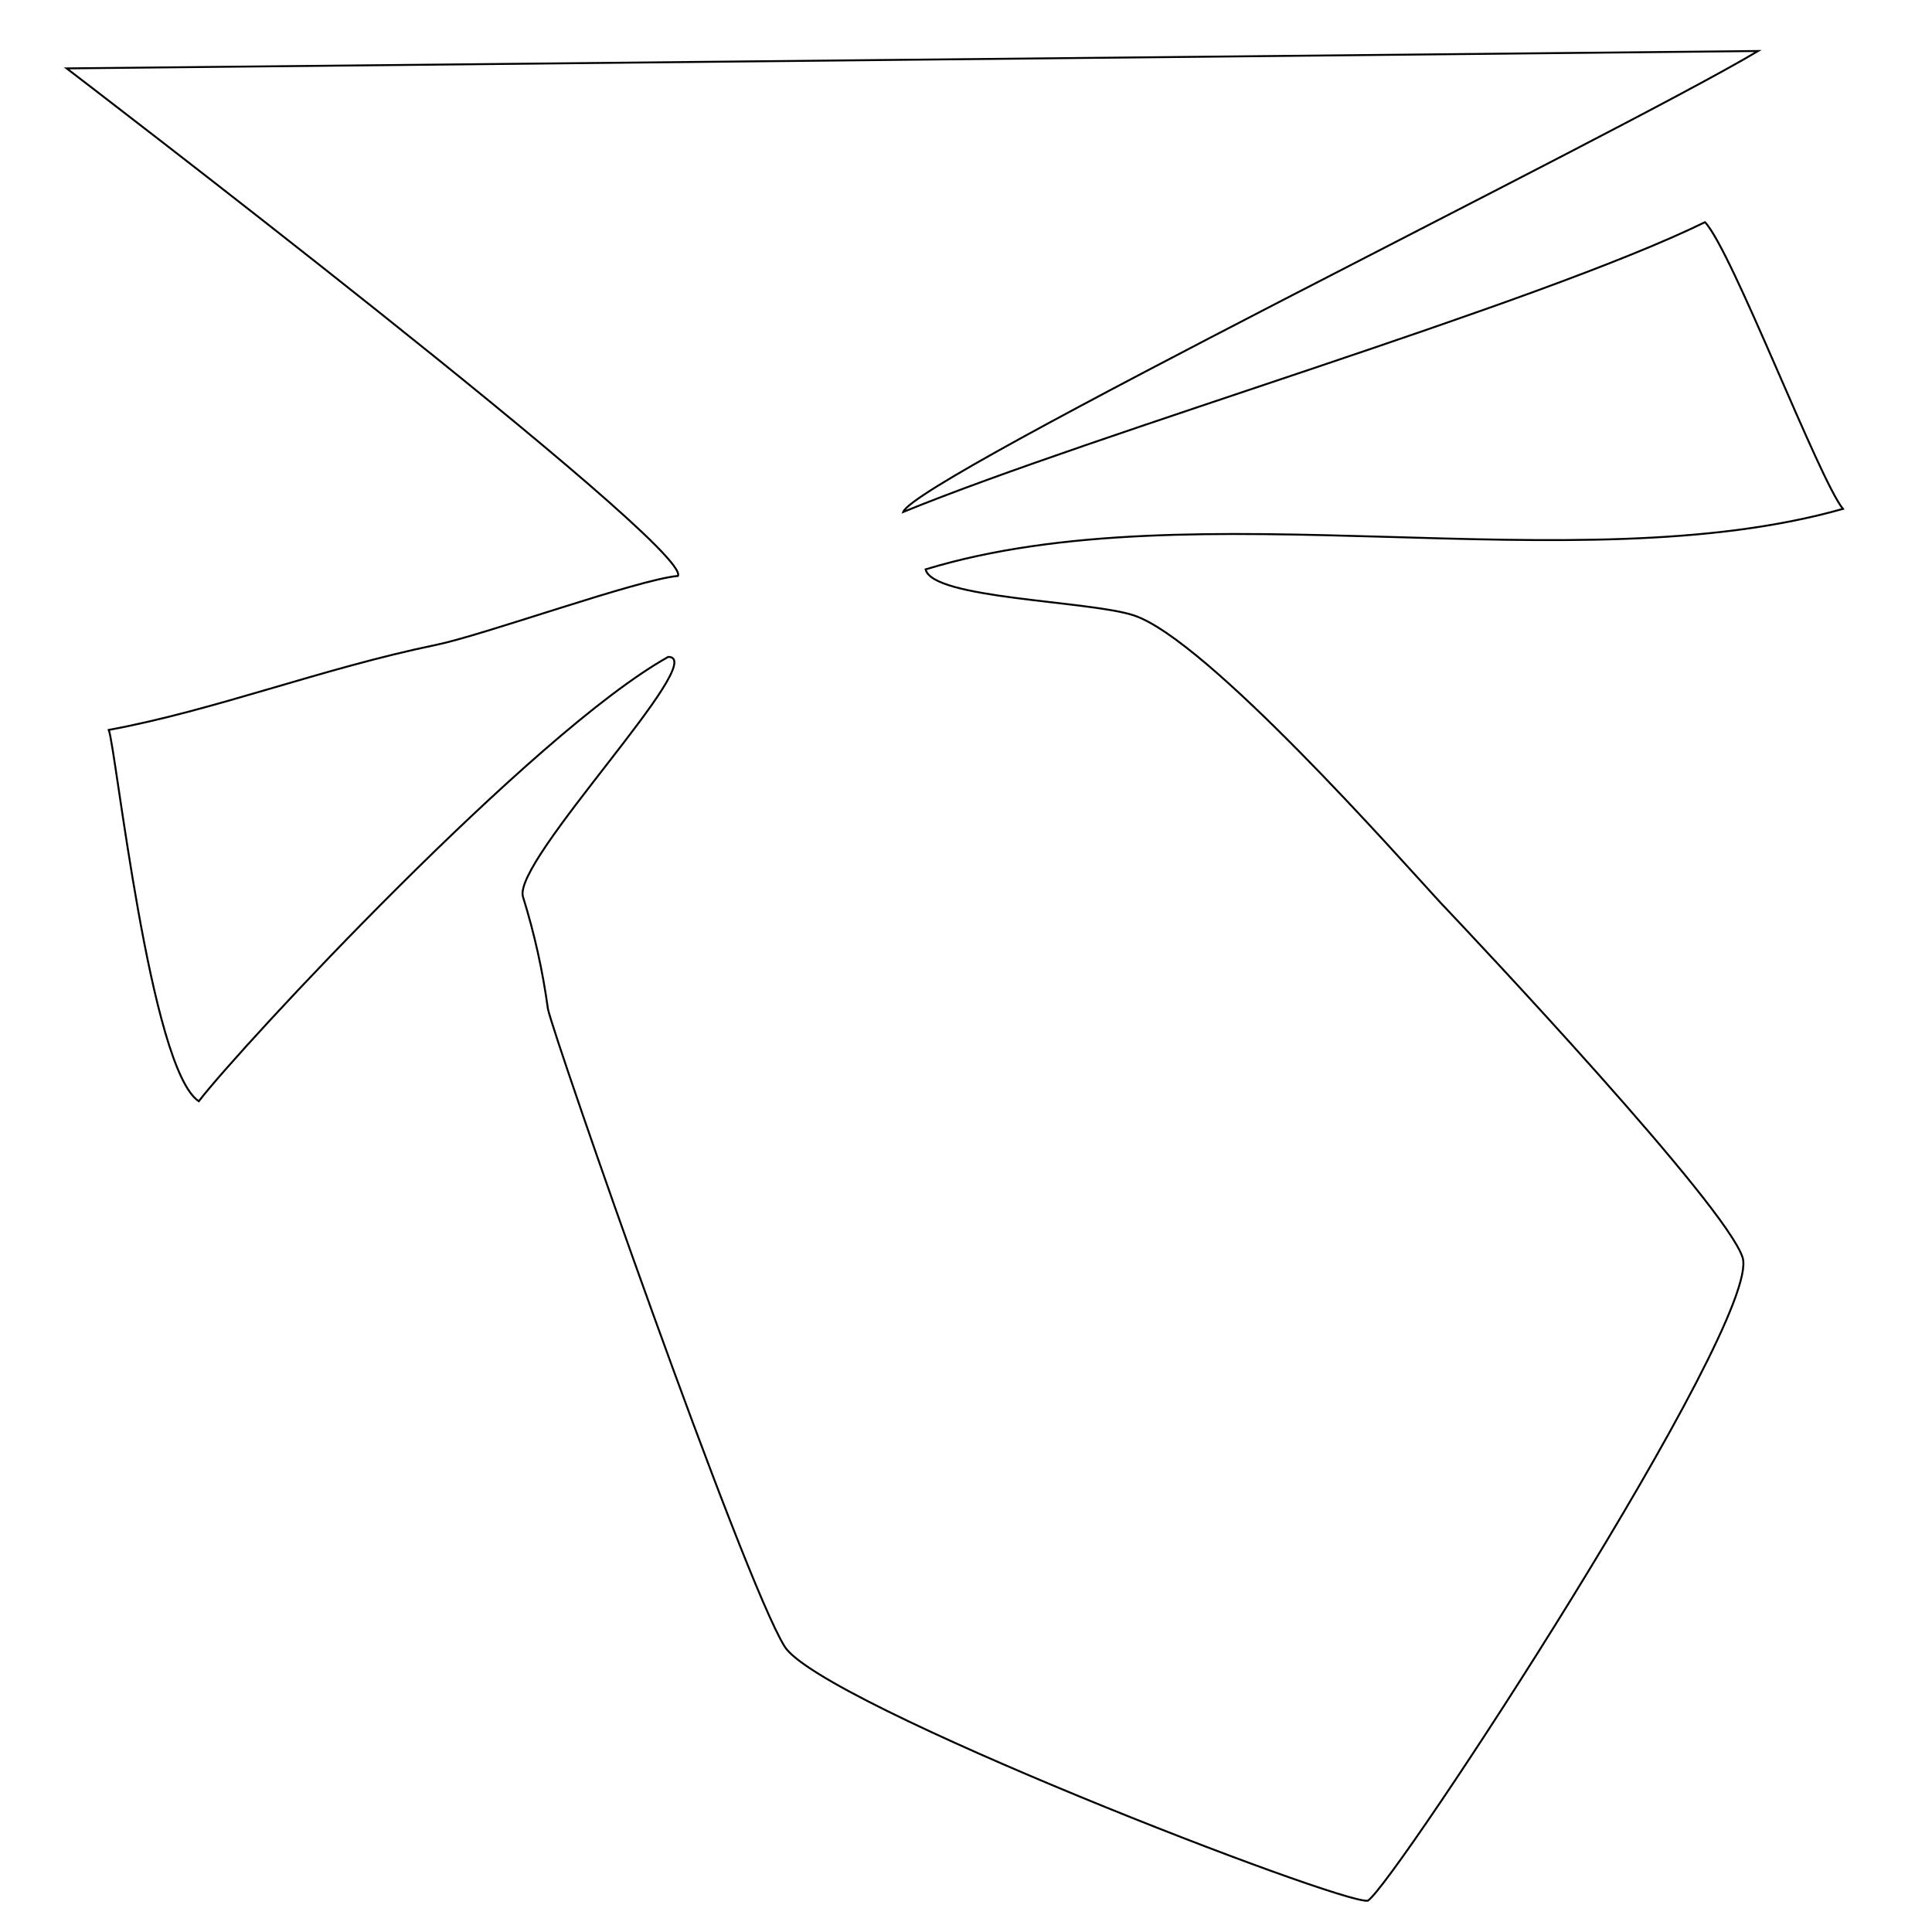
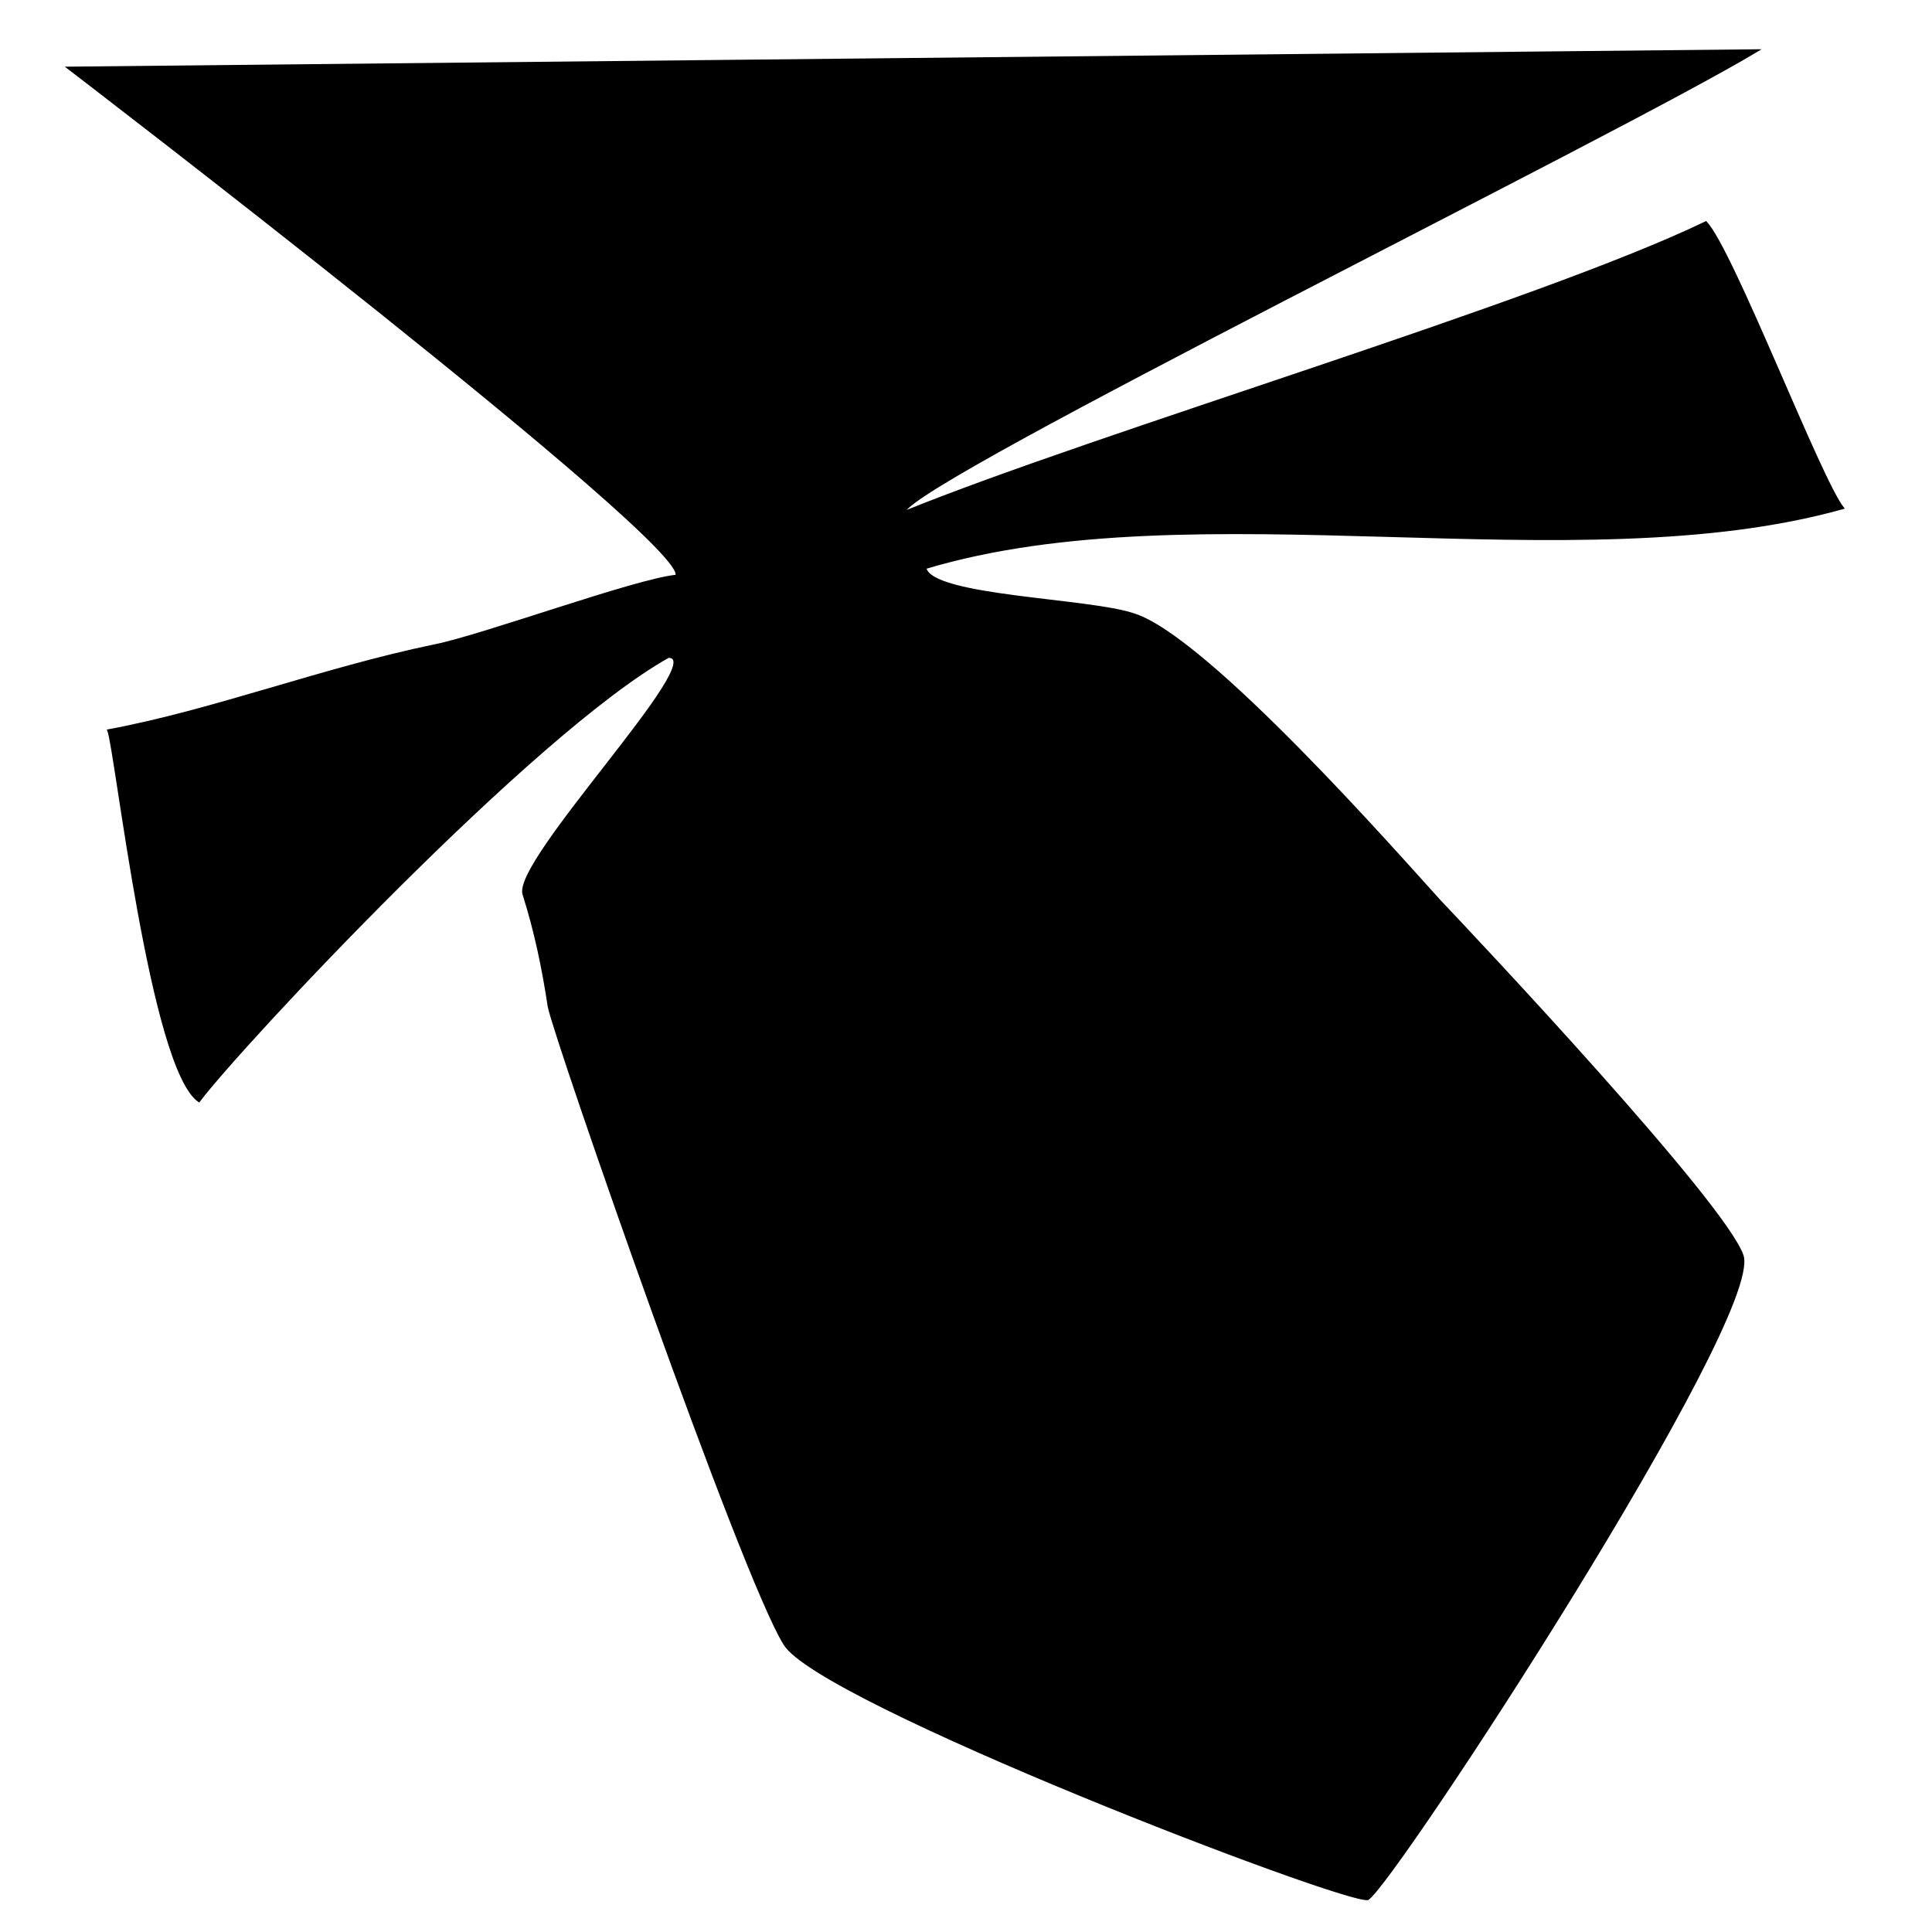
- <svg xmlns="http://www.w3.org/2000/svg" id="Layer_1" data-name="Layer 1" viewBox="0 0 100 100">
-   <defs>
-     <style>.cls-1{fill:none;stroke:#000;stroke-miterlimit:10;stroke-width:0.1px;}</style>
-   </defs>
-   <path class="cls-1" d="M91,2.64C83.67,7,47.37,24.76,46.75,26.5c10.08-4.12,32.81-10.75,41.5-15,1.39,1.46,5.88,13.27,7.14,14.84-13.93,3.94-33.48-1.13-47.48,3.13.33,1.53,8.47,1.62,10.77,2.38,3.78,1.24,13.82,12.64,15.85,14.84,1.9,2,14.84,15.74,15.67,18.41,1,3.33-18,32.39-19.4,33.28-1.31.23-28.36-10.2-30.19-13.16-2.17-3.5-11.91-31.41-12.25-33a35.63,35.63,0,0,0-1.29-5.8C26.49,44.58,36.82,34,34.59,34c-7,3.9-22.16,20.2-24.3,23C7.77,55.35,6,38.75,5.63,37.78c5.44-1,11.06-3.19,16.94-4.4C25.08,32.86,33,30,35.09,29.81,35.87,28.31,3.45,3.54,3.45,3.54Z" />
+ <svg xmlns="http://www.w3.org/2000/svg" version="1.1" id="Layer_1" x="0px" y="0px" viewBox="0 0 100 100" style="enable-background:new 0 0 100 100;" xml:space="preserve">
+   <style type="text/css">
+ 	.st0{stroke:#000000;stroke-width:0.1;stroke-miterlimit:10;}
+ </style>
+   <path class="st0" d="M91,2.6C83.7,7,47.4,24.8,46.8,26.5c10.1-4.1,32.8-10.8,41.5-15c1.4,1.5,5.9,13.3,7.1,14.8  c-13.9,3.9-33.5-1.1-47.5,3.1c0.3,1.5,8.5,1.6,10.8,2.4c3.8,1.2,13.8,12.6,15.8,14.8c1.9,2,14.8,15.7,15.7,18.4  c1,3.3-18,32.4-19.4,33.3c-1.3,0.2-28.4-10.2-30.2-13.2c-2.2-3.5-11.9-31.4-12.2-33c-0.3-2-0.7-3.9-1.3-5.8  C26.5,44.6,36.8,34,34.6,34c-7,3.9-22.2,20.2-24.3,23C7.8,55.3,6,38.8,5.6,37.8c5.4-1,11.1-3.2,16.9-4.4C25,32.9,32.9,30,35,29.8  C35.9,28.3,3.5,3.5,3.5,3.5L91,2.6z" />
</svg>
